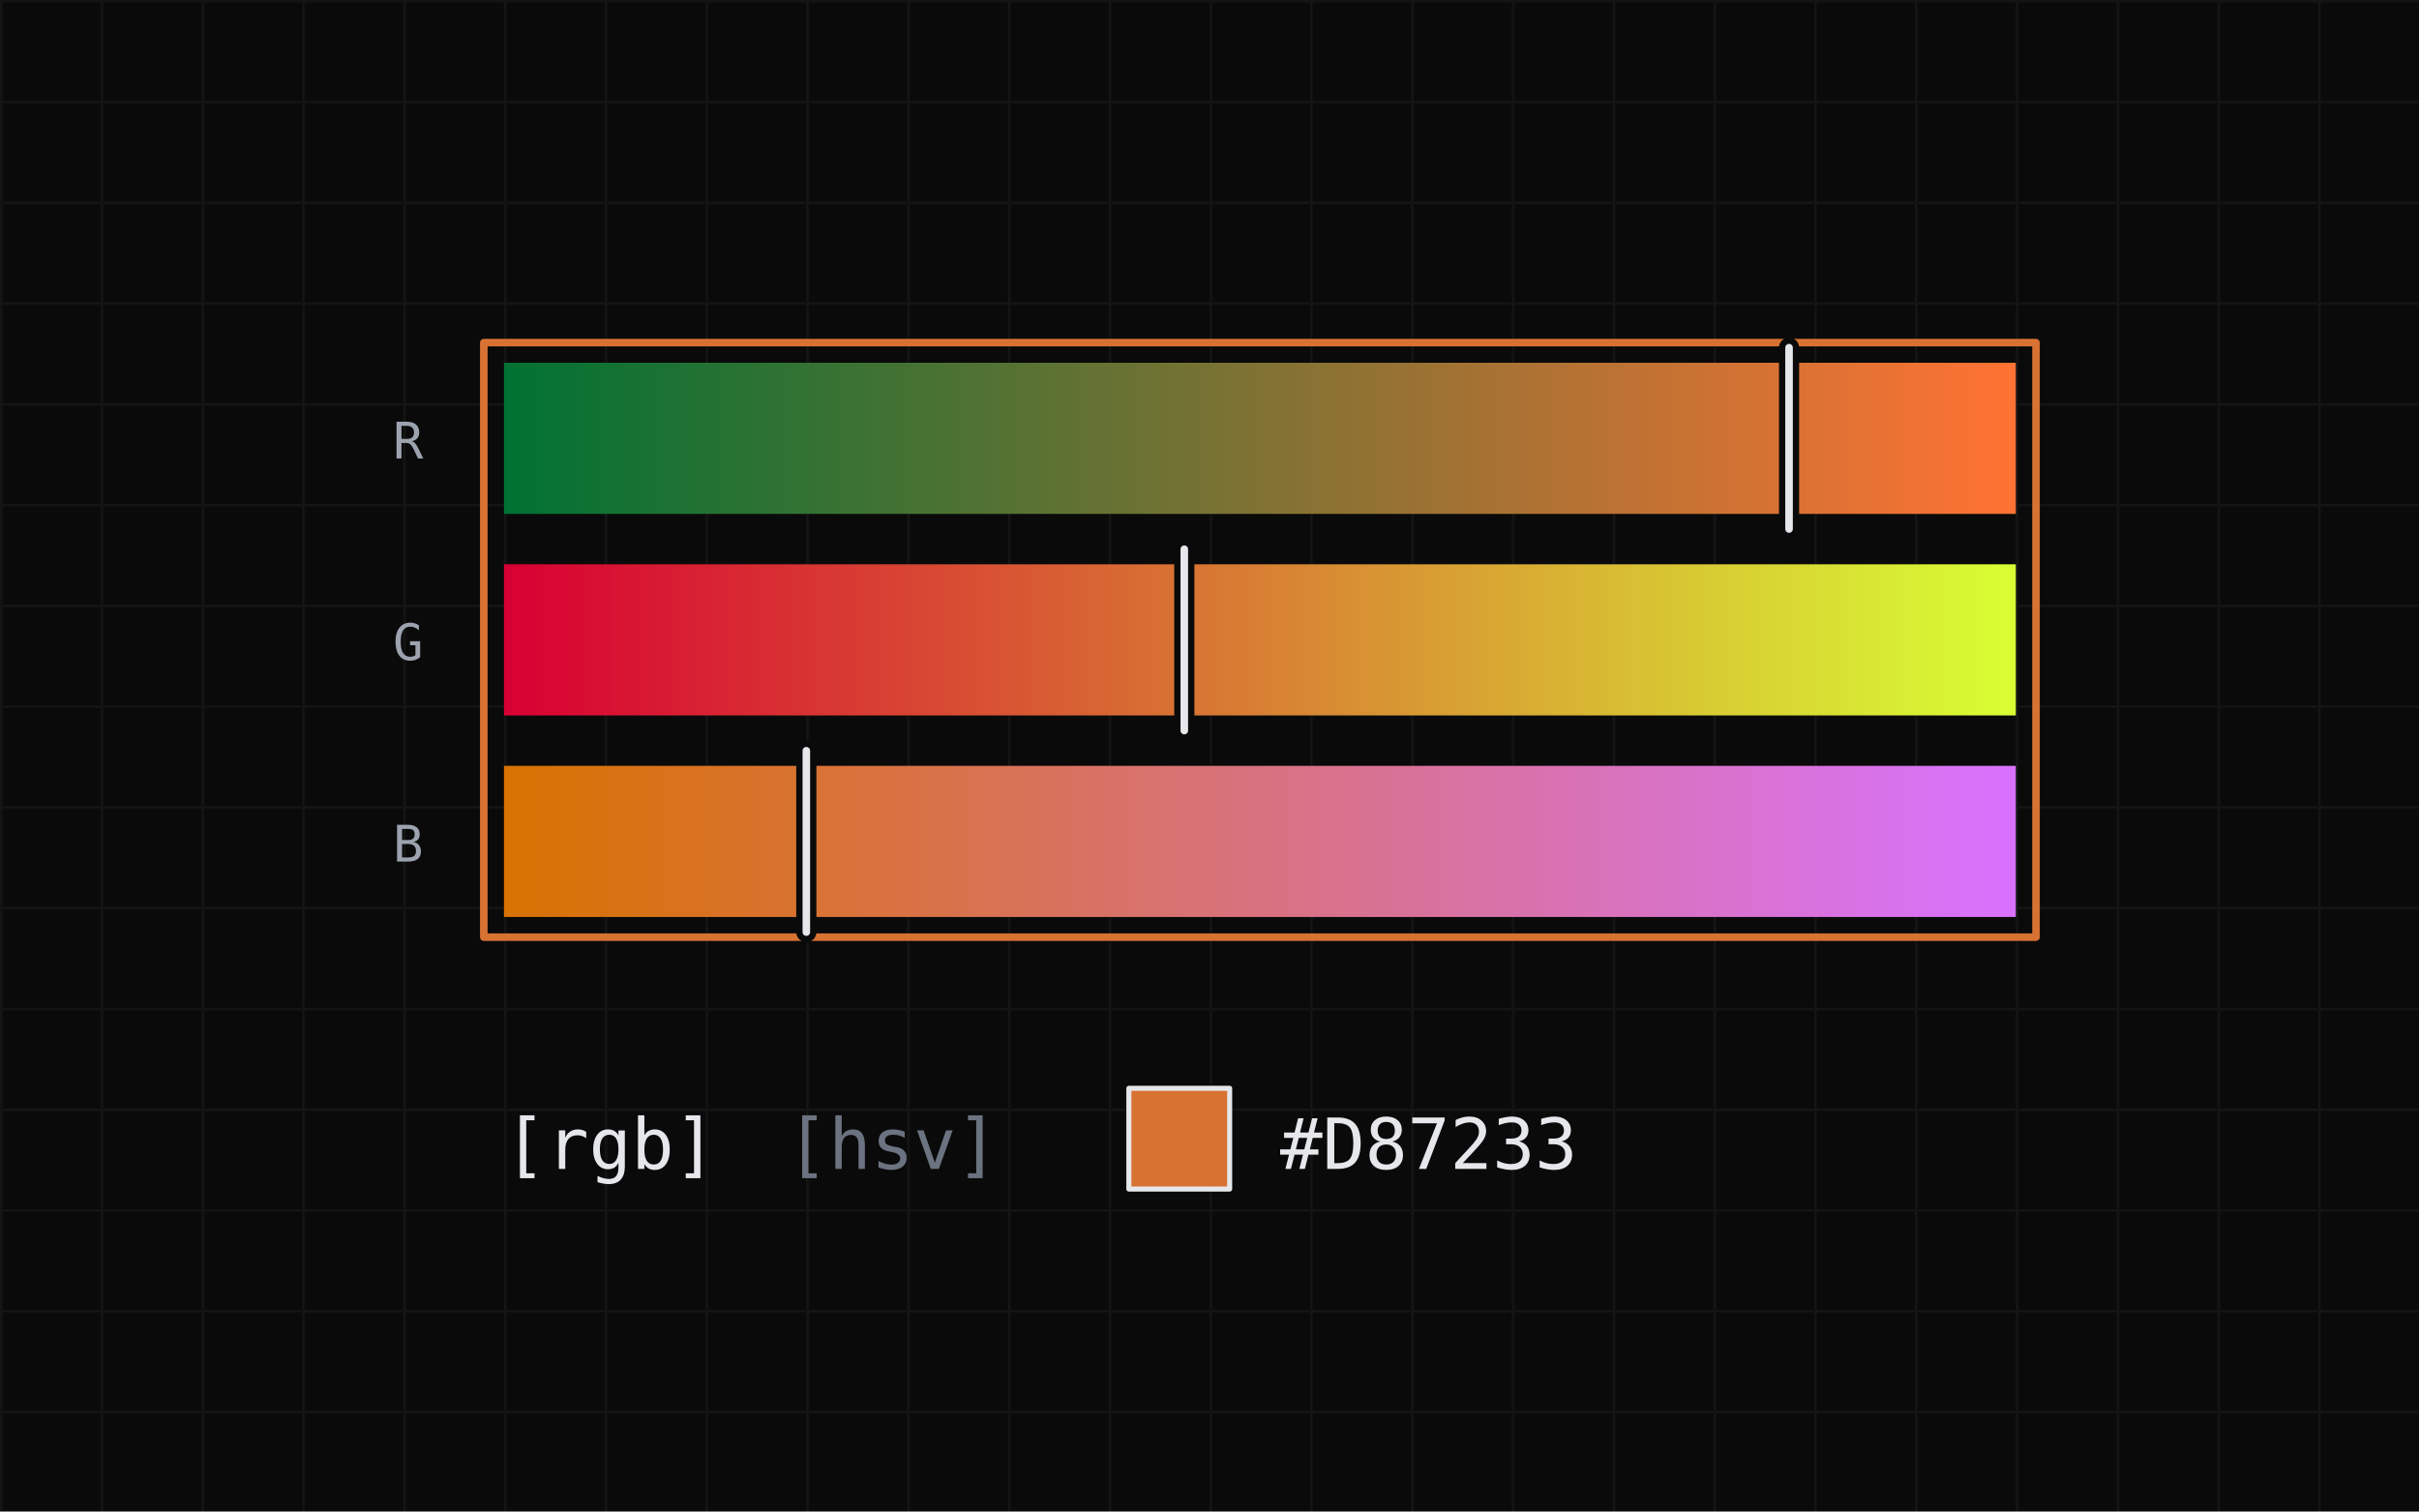
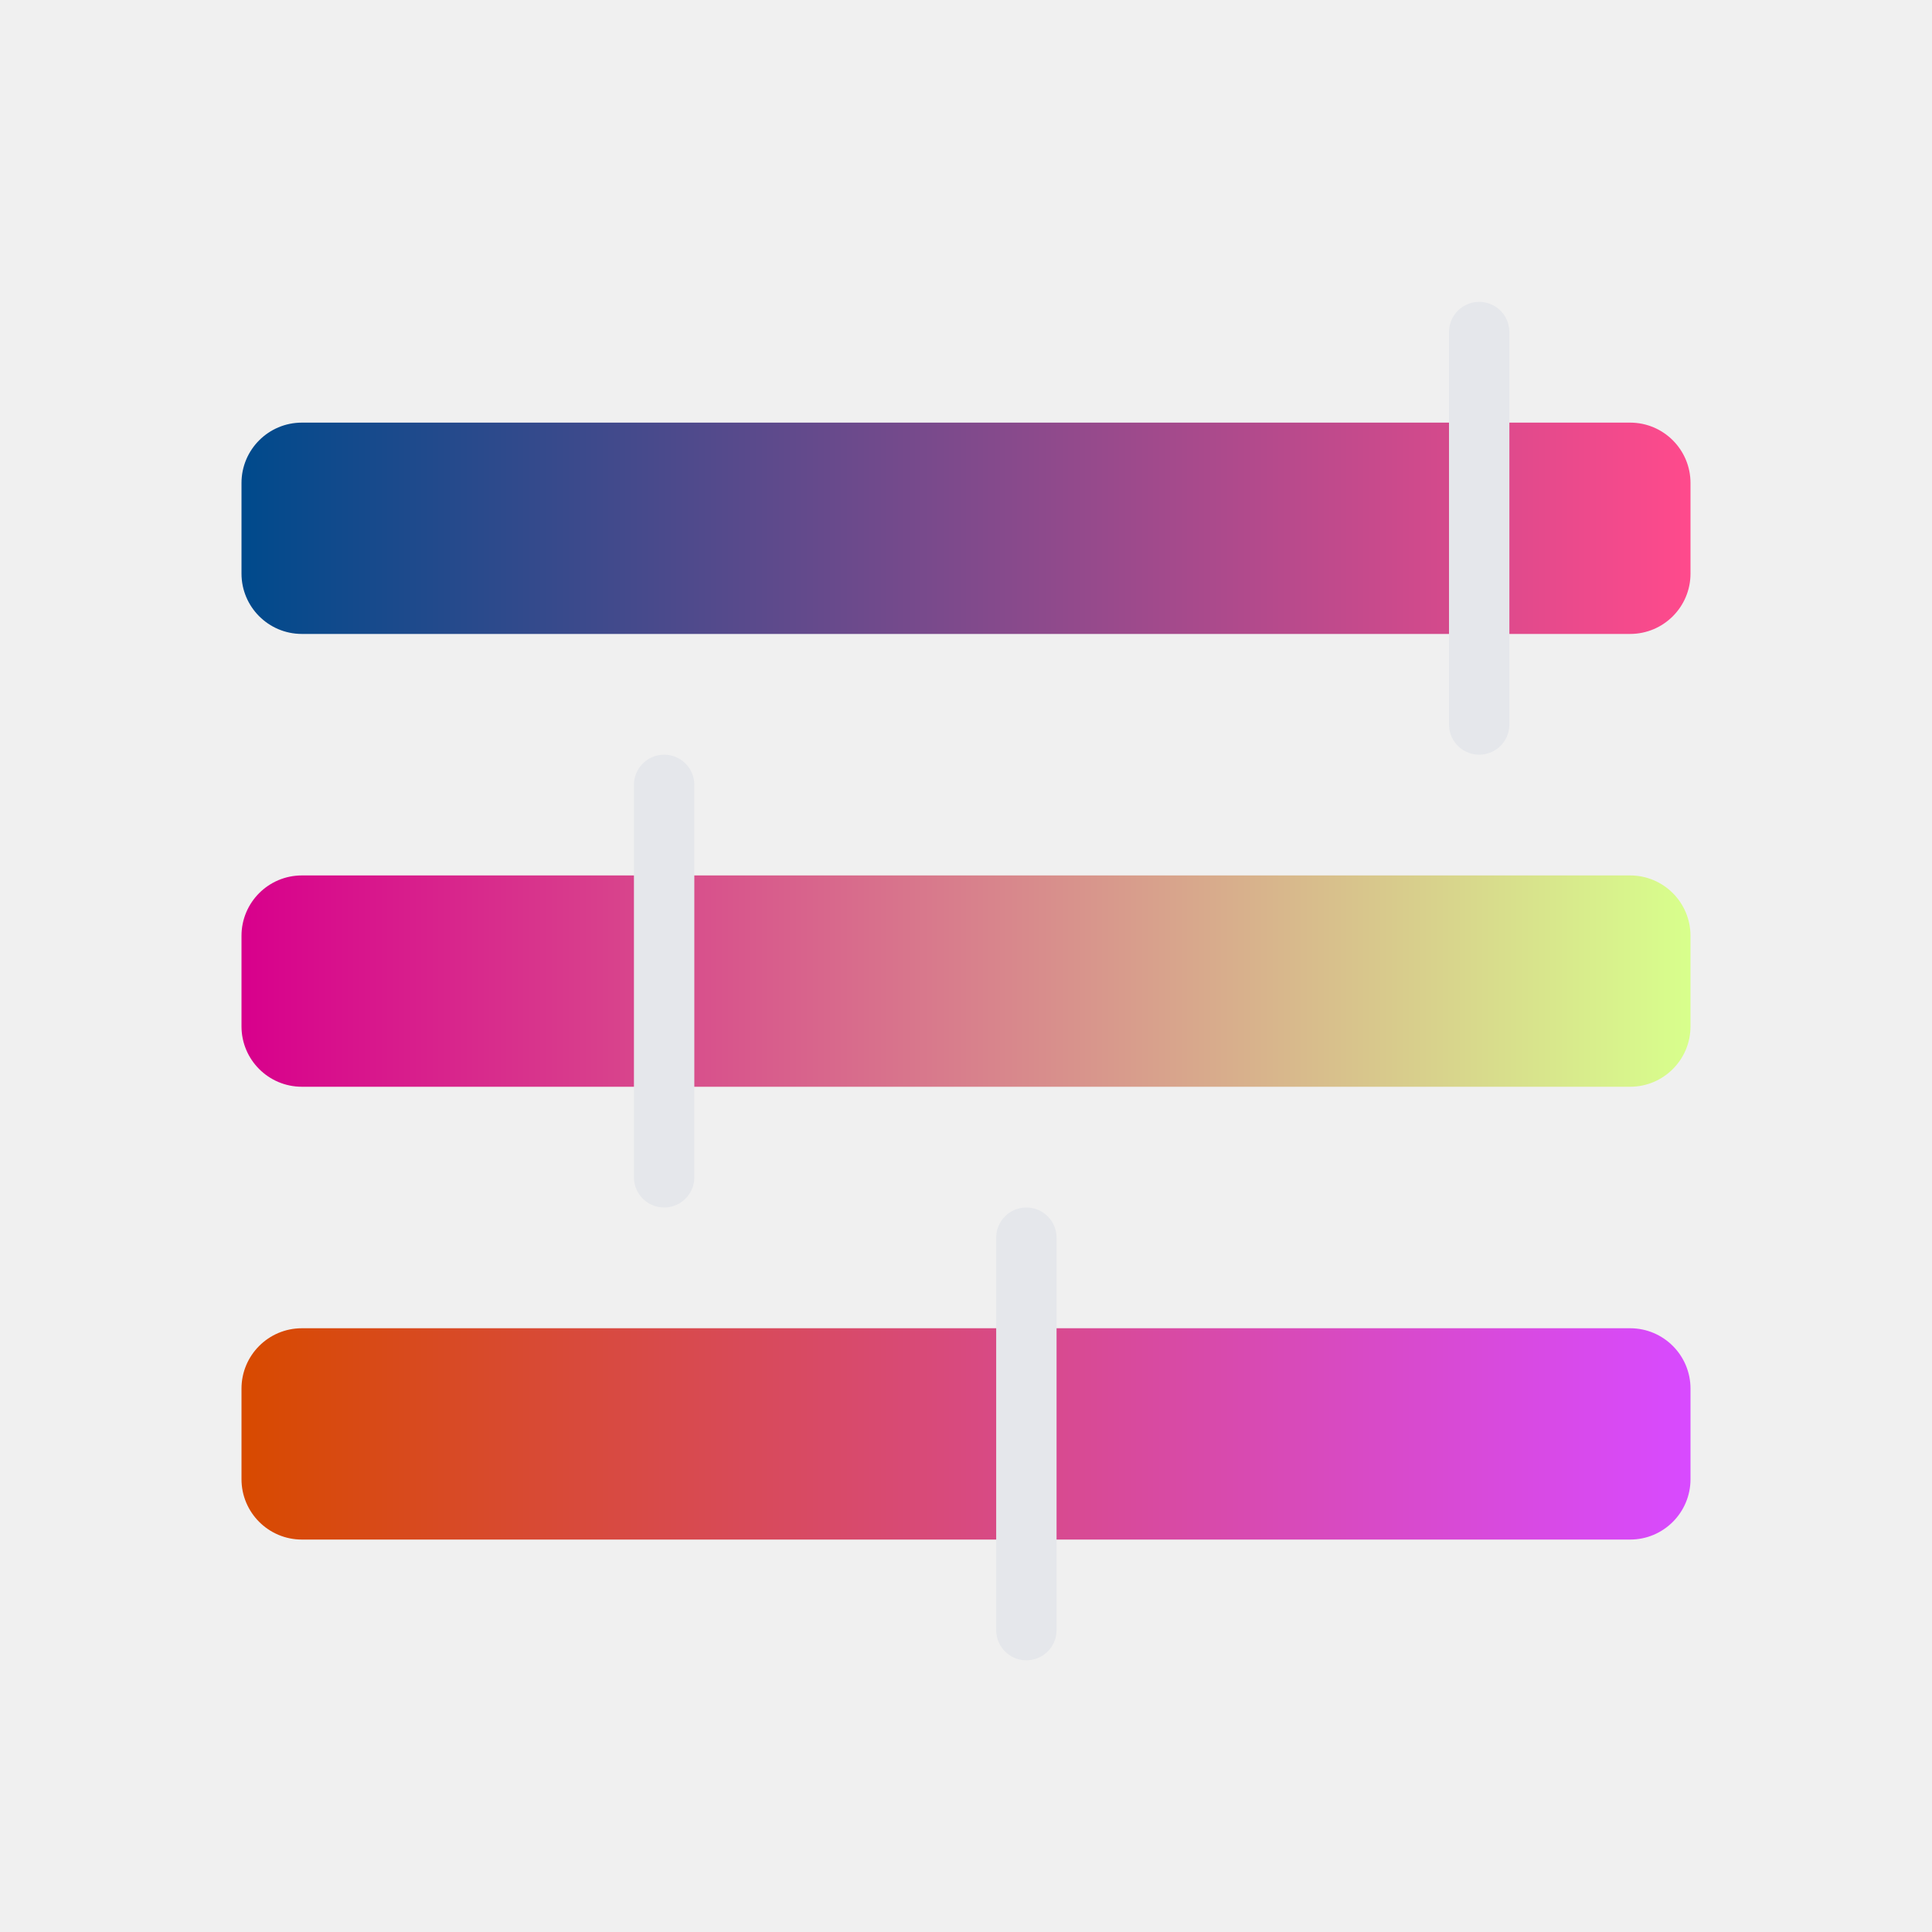
- <svg xmlns="http://www.w3.org/2000/svg" viewBox="0 0 480 300" role="img" aria-label="Three RGB gradient sliders, each spanning its channel with the others fixed, marking the color #D87233">
+ <svg xmlns="http://www.w3.org/2000/svg" viewBox="0 0 64 64" role="img" aria-label="Red, green and blue sliders">
  <defs>
-     <pattern id="g" width="20" height="20" patternUnits="userSpaceOnUse">
-       <path d="M20 0H0V20" fill="none" stroke="#fff" stroke-opacity="0.04" />
-     </pattern>
-     <linearGradient id="s0">
-       <stop offset="0" stop-color="rgb(0,114,51)" />
-       <stop offset="1" stop-color="rgb(255,114,51)" />
+     <linearGradient id="r">
+       <stop offset="0" stop-color="#004a8c" />
+       <stop offset="1" stop-color="#ff4a8c" />
    </linearGradient>
-     <linearGradient id="s1">
-       <stop offset="0" stop-color="rgb(216,0,51)" />
-       <stop offset="1" stop-color="rgb(216,255,51)" />
+     <linearGradient id="g">
+       <stop offset="0" stop-color="#d8008c" />
+       <stop offset="1" stop-color="#d8ff8c" />
    </linearGradient>
-     <linearGradient id="s2">
-       <stop offset="0" stop-color="rgb(216,114,0)" />
-       <stop offset="1" stop-color="rgb(216,114,255)" />
+     <linearGradient id="b">
+       <stop offset="0" stop-color="#d84a00" />
+       <stop offset="1" stop-color="#d84aff" />
    </linearGradient>
  </defs>
-   <rect width="480" height="300" fill="#0a0a0a" />
-   <rect width="480" height="300" fill="url(#g)" />
-   <g stroke-linecap="round" stroke-linejoin="round">
-     <rect x="96" y="68" width="308" height="118" fill="none" stroke="rgb(216,114,51)" stroke-width="1.5" />
-     <rect x="100" y="72" width="300" height="30" fill="url(#s0)" />
-     <path d="M355 69V105" stroke="#0a0a0a" stroke-width="4" fill="none" />
-     <path d="M355 69V105" stroke="#e5e7eb" stroke-width="1.5" fill="none" />
-     <text x="84" y="91" font-family="ui-monospace, SFMono-Regular, Menlo, Consolas, monospace" font-size="10" fill="#9ca3af" letter-spacing="1" text-anchor="end">R</text>
-     <rect x="100" y="112" width="300" height="30" fill="url(#s1)" />
-     <path d="M235 109V145" stroke="#0a0a0a" stroke-width="4" fill="none" />
-     <path d="M235 109V145" stroke="#e5e7eb" stroke-width="1.5" fill="none" />
-     <text x="84" y="131" font-family="ui-monospace, SFMono-Regular, Menlo, Consolas, monospace" font-size="10" fill="#9ca3af" letter-spacing="1" text-anchor="end">G</text>
-     <rect x="100" y="152" width="300" height="30" fill="url(#s2)" />
-     <path d="M160 149V185" stroke="#0a0a0a" stroke-width="4" fill="none" />
-     <path d="M160 149V185" stroke="#e5e7eb" stroke-width="1.5" fill="none" />
-     <text x="84" y="171" font-family="ui-monospace, SFMono-Regular, Menlo, Consolas, monospace" font-size="10" fill="#9ca3af" letter-spacing="1" text-anchor="end">B</text>
-     <text x="100" y="232" font-family="ui-monospace, SFMono-Regular, Menlo, Consolas, monospace" font-size="14" fill="#e5e7eb">[rgb]</text>
-     <text x="156" y="232" font-family="ui-monospace, SFMono-Regular, Menlo, Consolas, monospace" font-size="14" fill="#6b7280">[hsv]</text>
-     <rect x="224" y="216" width="20" height="20" fill="rgb(216,114,51)" stroke="#e5e7eb" stroke-width="1" />
-     <text x="254" y="232" font-family="ui-monospace, SFMono-Regular, Menlo, Consolas, monospace" font-size="14" fill="#e5e7eb">#D87233</text>
-   </g>
+   <rect x="8" y="14" width="48" height="7" rx="2" fill="url(#r)" />
+   <rect x="8" y="29" width="48" height="7" rx="2" fill="url(#g)" />
+   <rect x="8" y="44" width="48" height="7" rx="2" fill="url(#b)" />
+   <path d="M49 11 V24 M22 26 V39 M34 41 V54" fill="none" stroke="#e5e7eb" stroke-width="2" stroke-linecap="round" stroke-linejoin="round" />
</svg>
